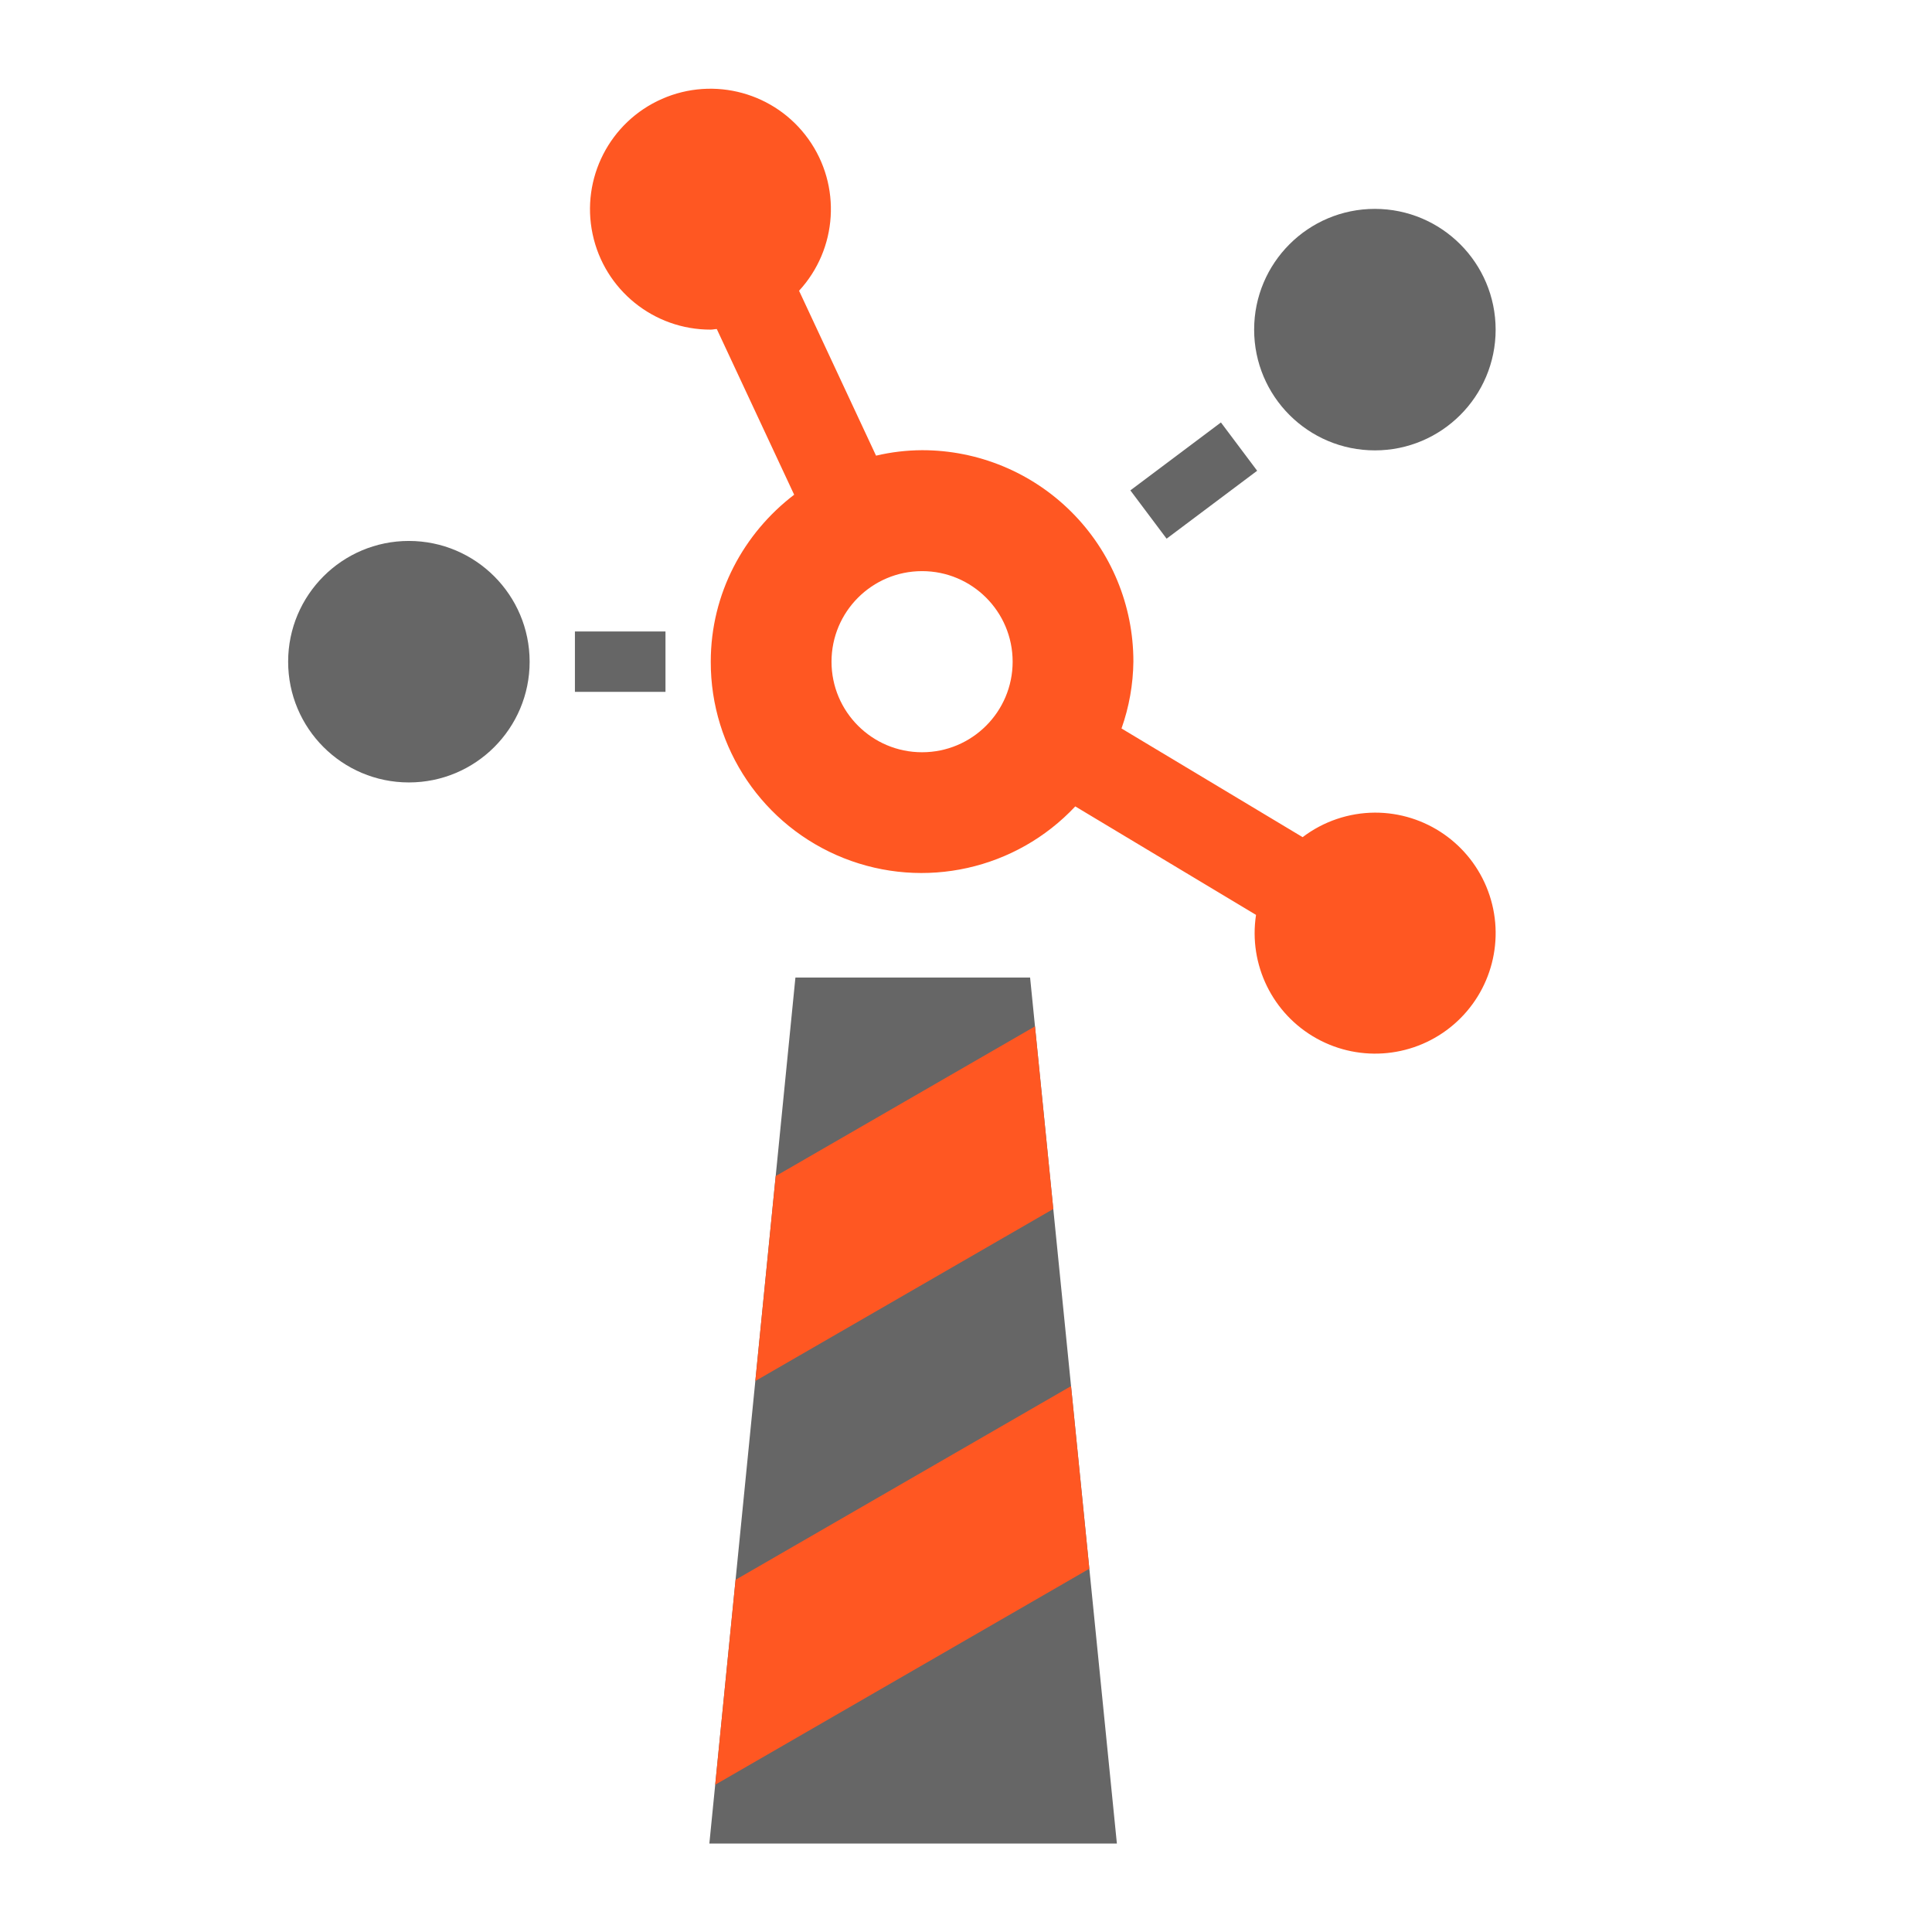
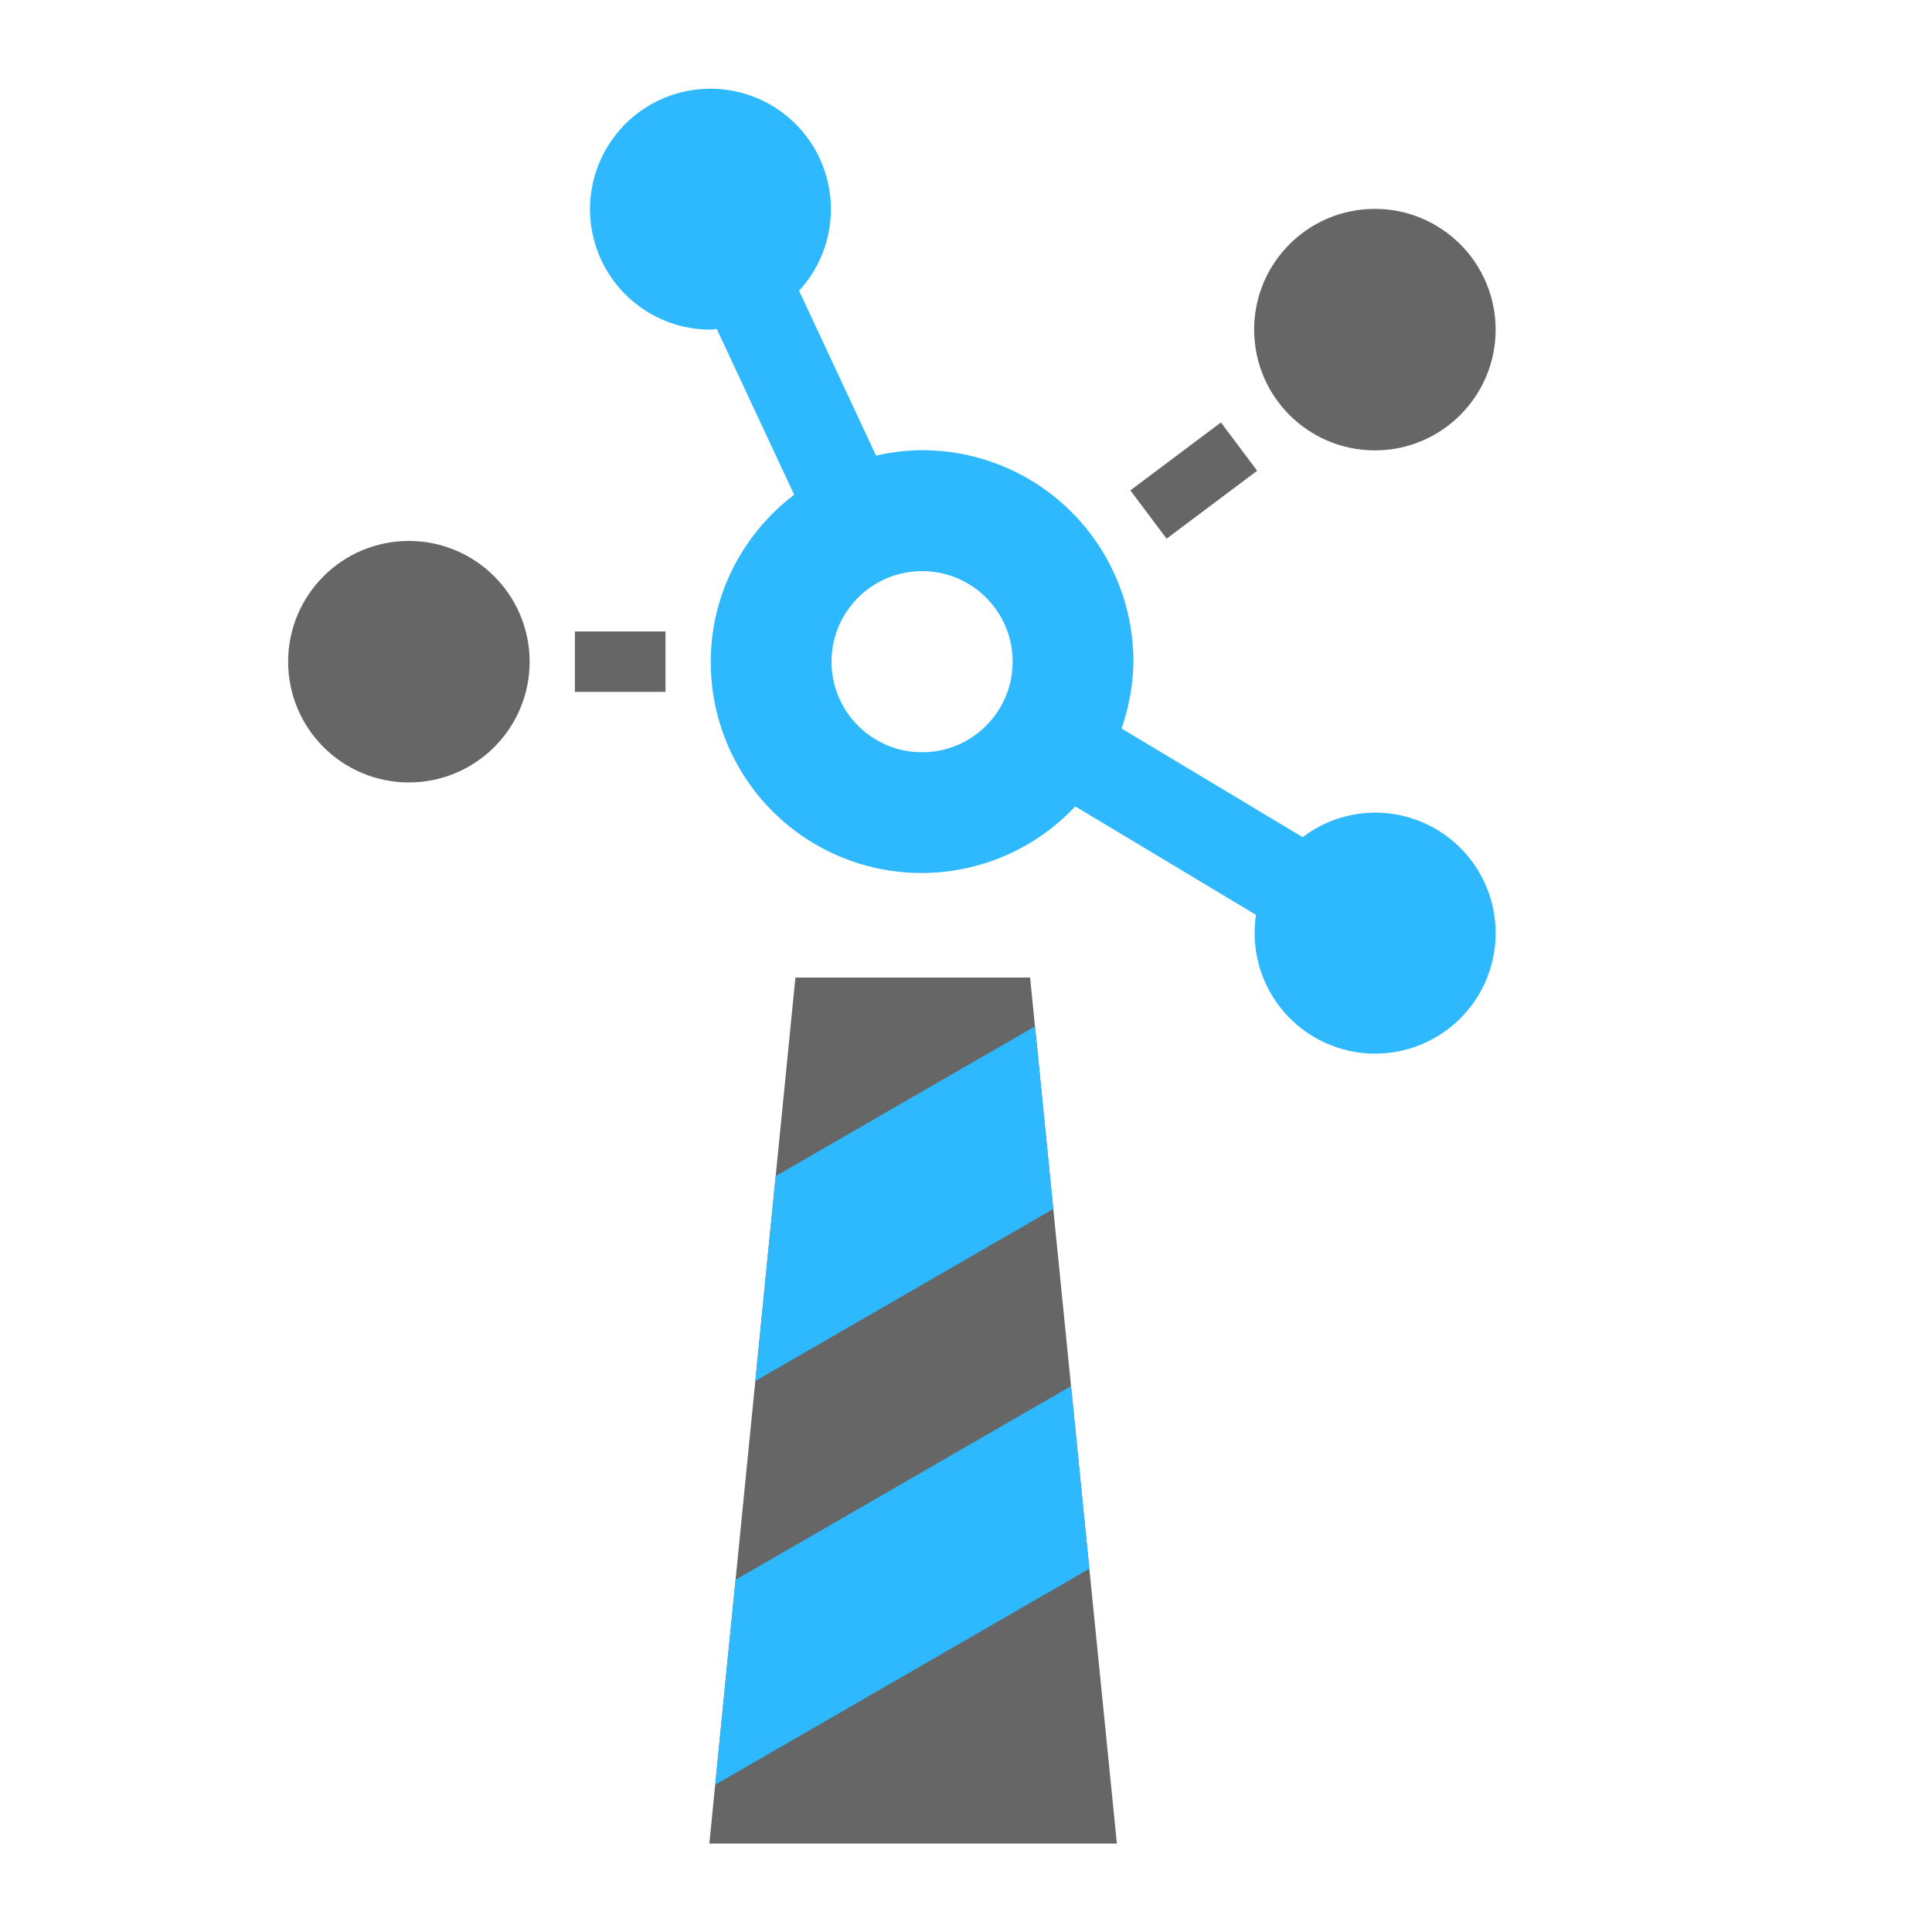
<svg xmlns="http://www.w3.org/2000/svg" width="1024" height="1024">
  <g class="fa-group">
    <path d="M216.72 286.709a64 64 0 1064 64 64.06 64.06 0 00-64-64zm88 80h48v-32h-48zm294.4-106.8l19.2 25.6 48-36-19.2-25.6zm129.6-149.2a64 64 0 1064 64 64.06 64.06 0 00-64-64z" fill="#666" />
-     <path d="M728.72 430.709a63.84 63.84 0 00-38.3 13l-96-57.6a109.91 109.91 0 006.3-35.5 111.94 111.94 0 00-112-112 108.64 108.64 0 00-24.4 2.9l-40.8-87.4a63.84 63.84 0 10-46.8 20.6c1.1 0 2.1-.3 3.2-.3l41 87.8c-26.7 20.4-44.2 52.3-44.2 88.5a111.71 111.71 0 00193.2 76.7l95.8 57.5a63.87 63.87 0 1063-54.2zm-240-32a48 48 0 1148-48 48 48 0 01-48 48z" fill="#ff5722" />
+     <path d="M728.72 430.709a63.84 63.84 0 00-38.3 13l-96-57.6a109.91 109.91 0 006.3-35.5 111.94 111.94 0 00-112-112 108.64 108.64 0 00-24.4 2.9l-40.8-87.4a63.84 63.84 0 10-46.8 20.6c1.1 0 2.1-.3 3.2-.3l41 87.8c-26.7 20.4-44.2 52.3-44.2 88.5a111.71 111.71 0 00193.2 76.7l95.8 57.5a63.87 63.87 0 1063-54.2zm-240-32a48 48 0 1148-48 48 48 0 01-48 48z" fill="#2eb9ff" />
  </g>
  <path fill="#666" d="M591.973 977.126h-216l45.615-459h124.385z" />
-   <path d="M411.132 623.342l137.433-79.348 9.7 96.789-157.928 91.18zM389.867 837.323l177.807-102.658 9.7 96.79-198.302 114.49z" fill="#ff5722" />
+   <path d="M411.132 623.342l137.433-79.348 9.7 96.789-157.928 91.18zM389.867 837.323l177.807-102.658 9.7 96.79-198.302 114.49z" fill="#2eb9ff" />
</svg>
